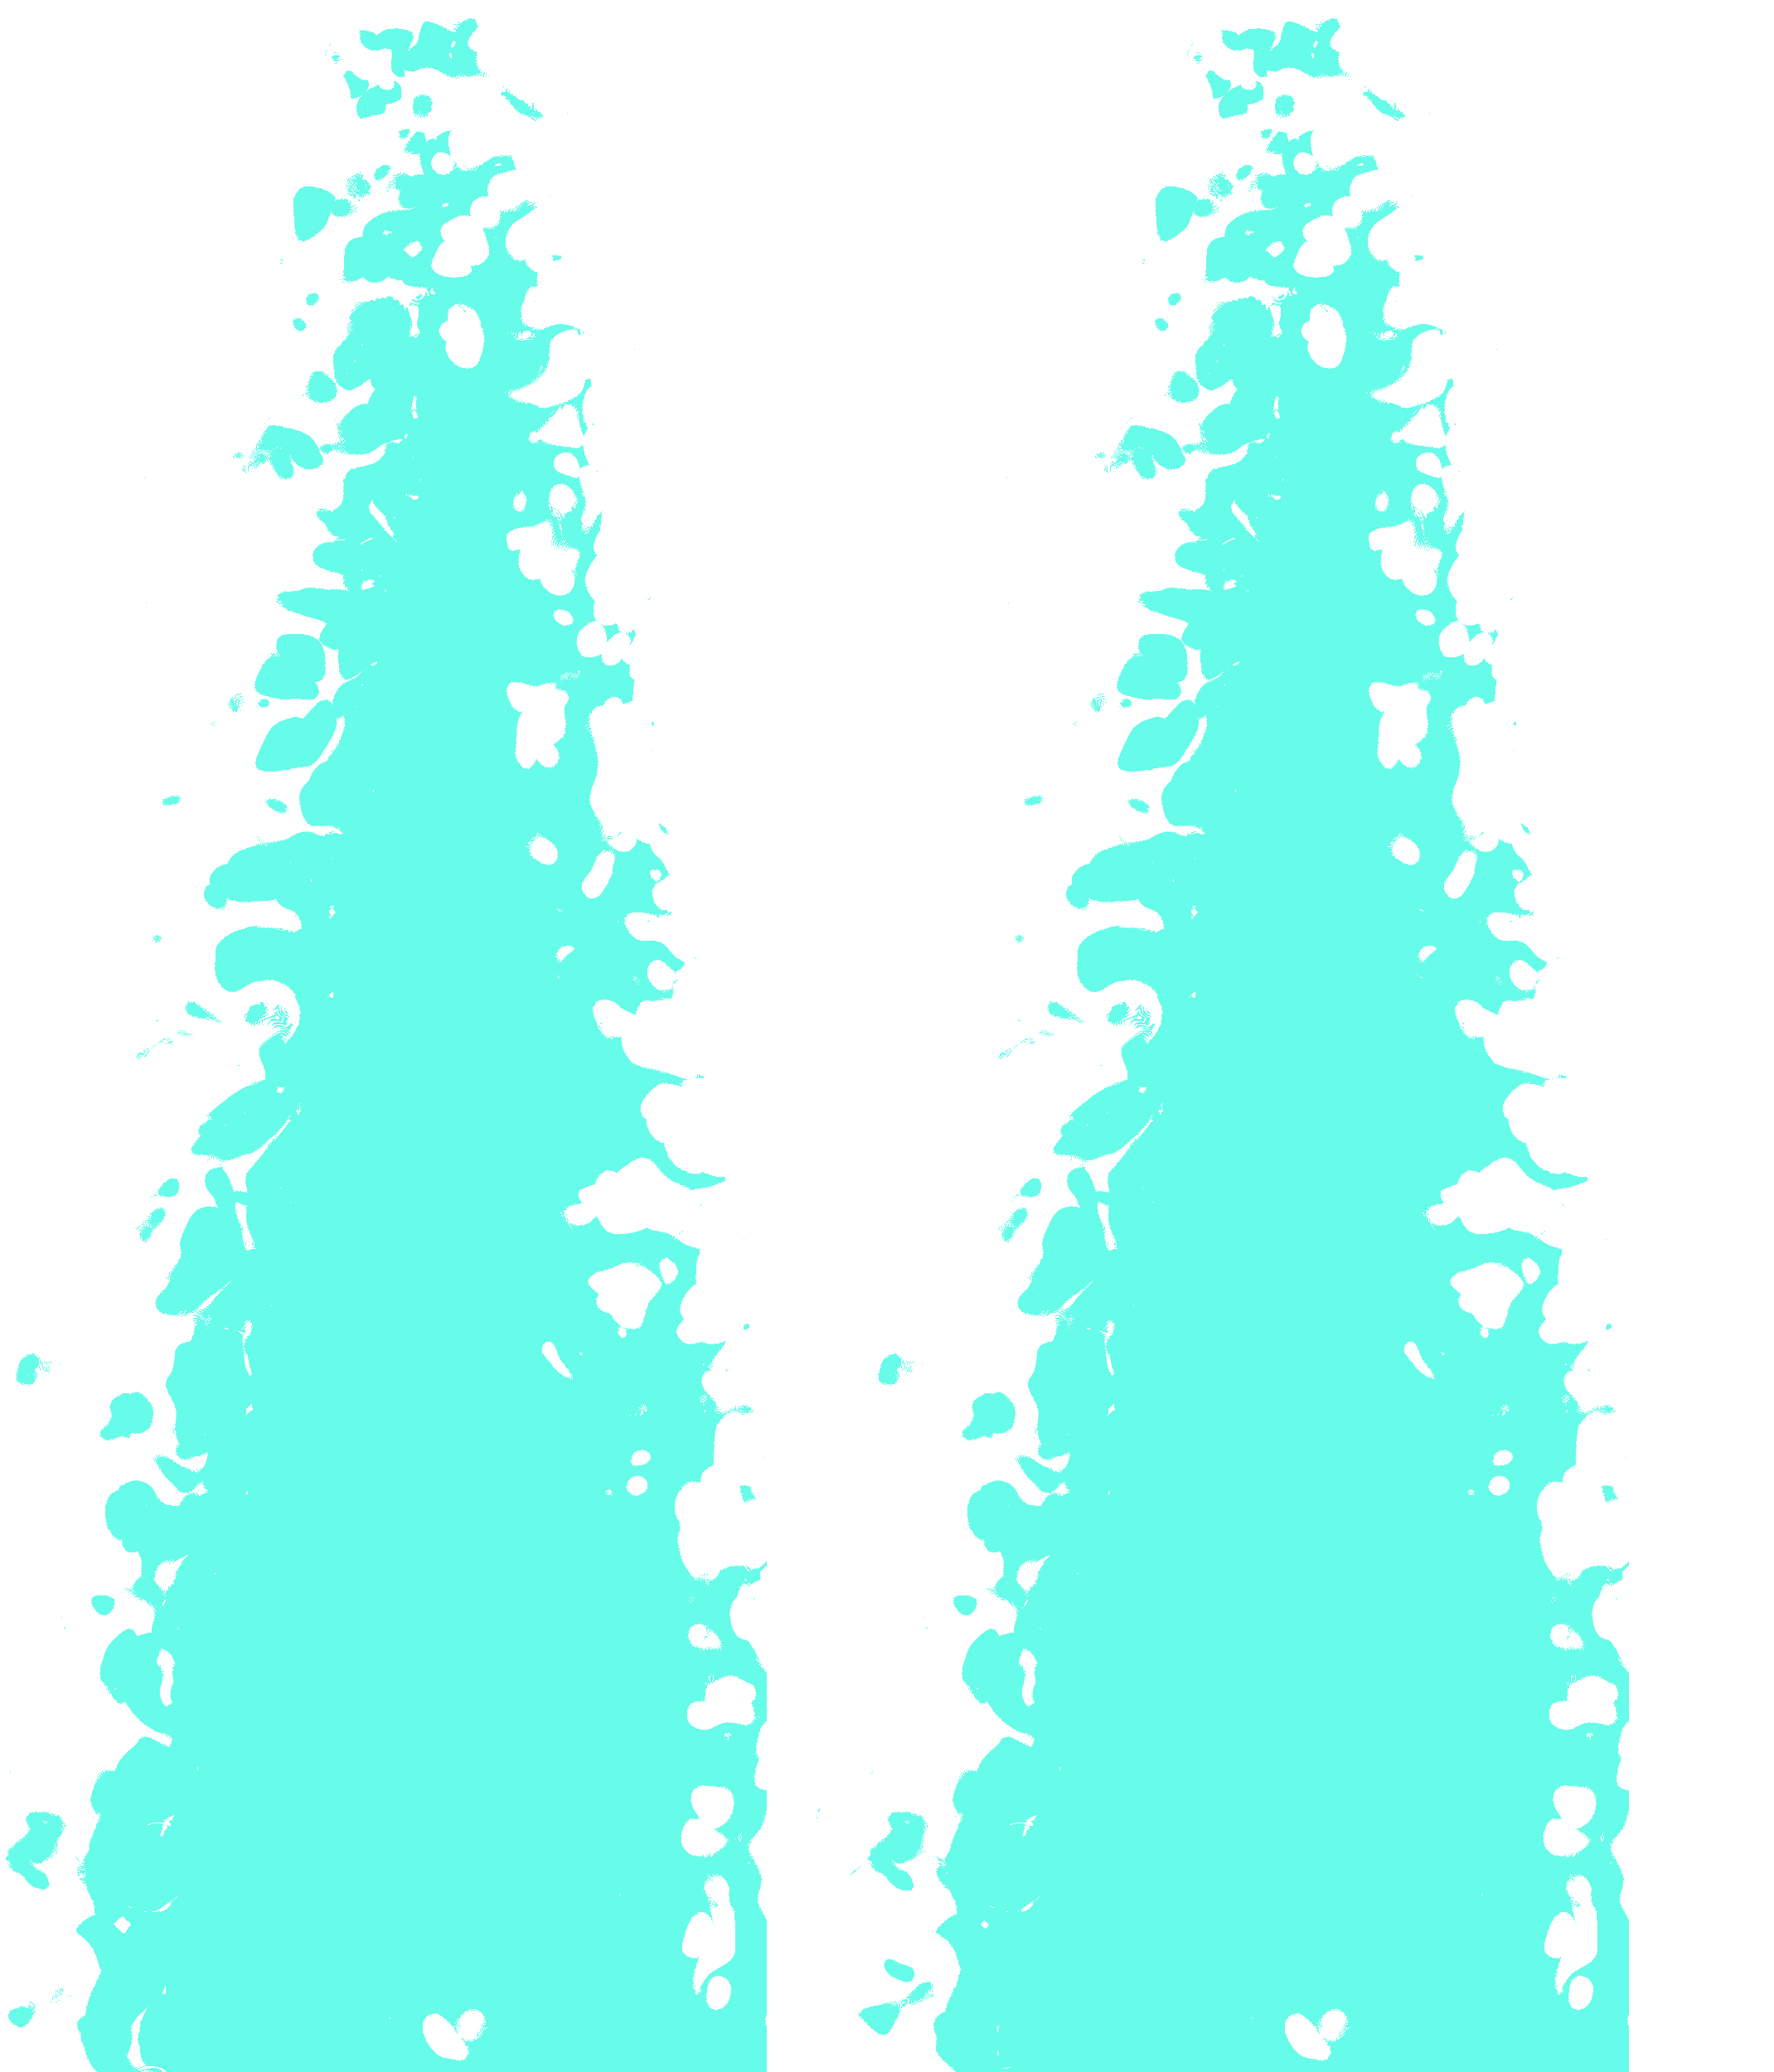
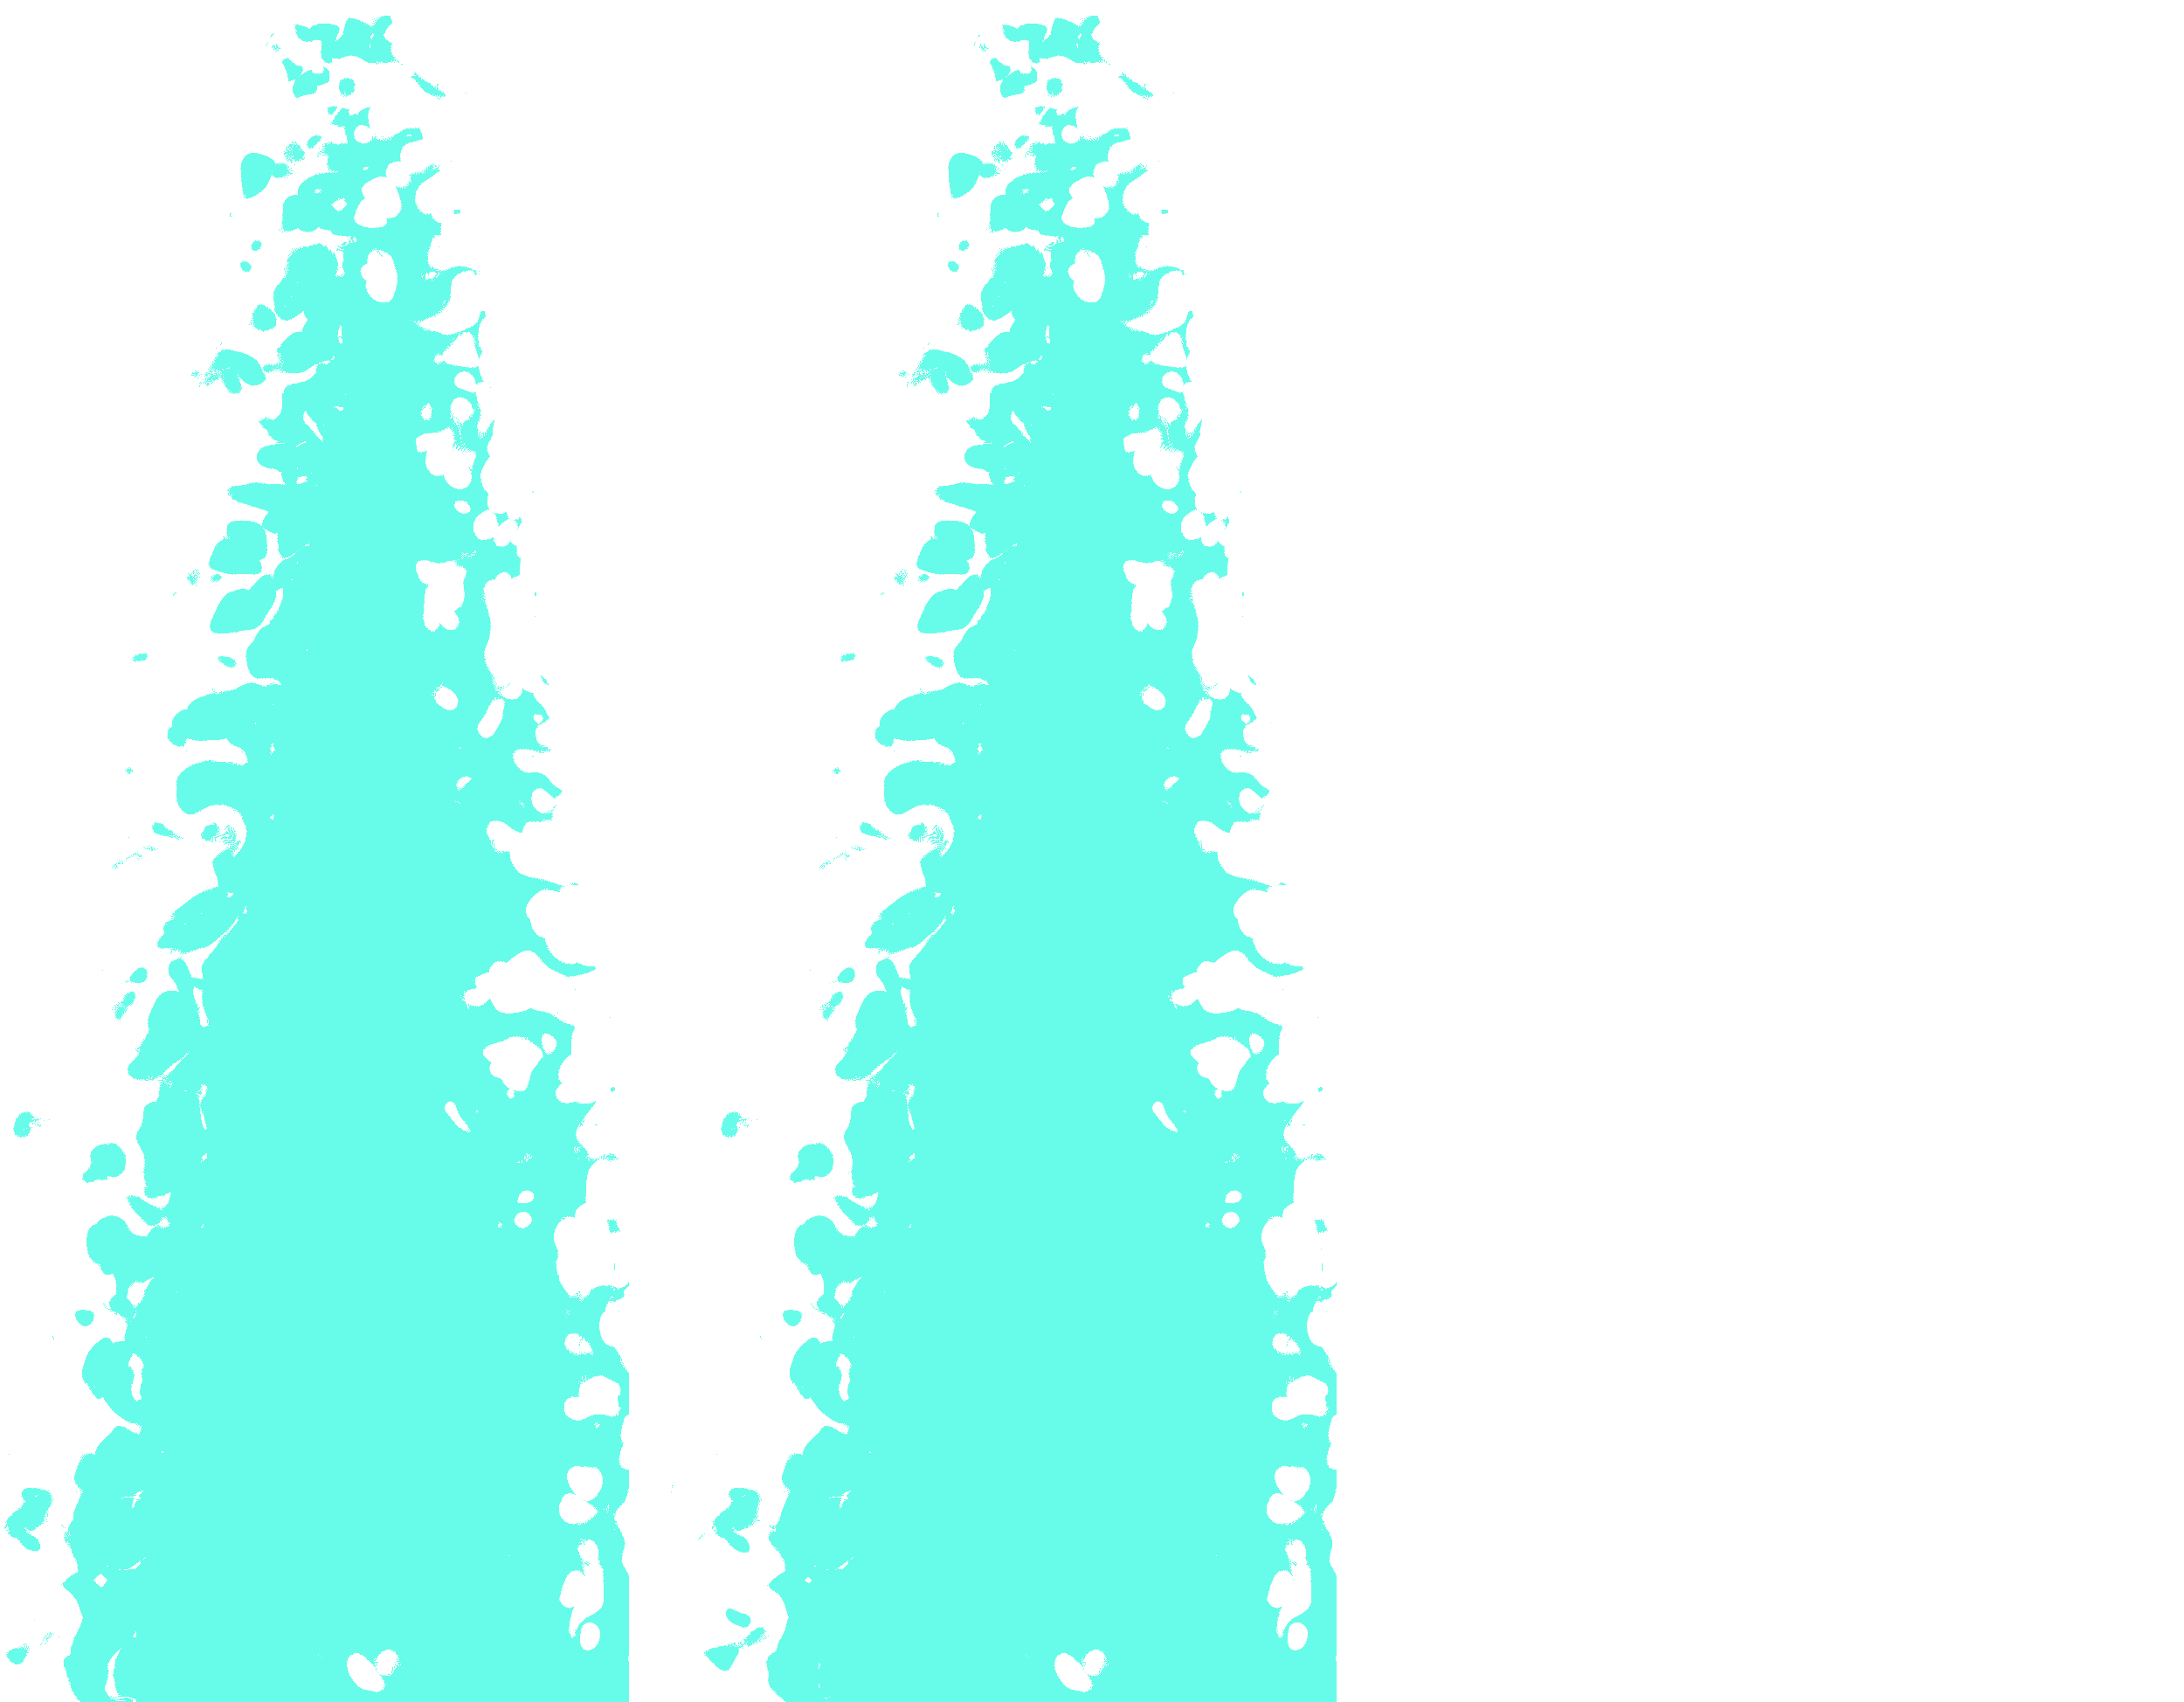
- <svg xmlns="http://www.w3.org/2000/svg" width="214" height="250">
+ <svg xmlns="http://www.w3.org/2000/svg" width="321" height="250">
  <g transform="translate(0)">
    <g style="stroke:#67fce9;stroke-width:9;">
      <g style="filter:url(#displacementFilter);fill:#67fce9;">
        <defs>
          <filter id="displacementFilter">
            <feTurbulence type="turbulence" baseFrequency="0.1" numOctaves="2" result="turbulence" />
            <feDisplacementMap in2="turbulence" in="SourceGraphic" scale="40" xChannelSelector="R" yChannelSelector="G" />
          </filter>
        </defs>
        <polygon points="             0,244             84,244             42,0           " />
      </g>
    </g>
  </g>
  <g transform="translate(104)">
    <g style="stroke:#67fce9;stroke-width:9;">
      <g style="filter:url(#displacementFilter);fill:#67fce9;">
        <defs>
          <filter id="displacementFilter">
            <feTurbulence type="turbulence" baseFrequency="0.1" numOctaves="2" result="turbulence" />
            <feDisplacementMap in2="turbulence" in="SourceGraphic" scale="40" xChannelSelector="R" yChannelSelector="G" />
          </filter>
        </defs>
        <polygon points="             0,244             84,244             42,0           " />
      </g>
    </g>
  </g>
</svg>
